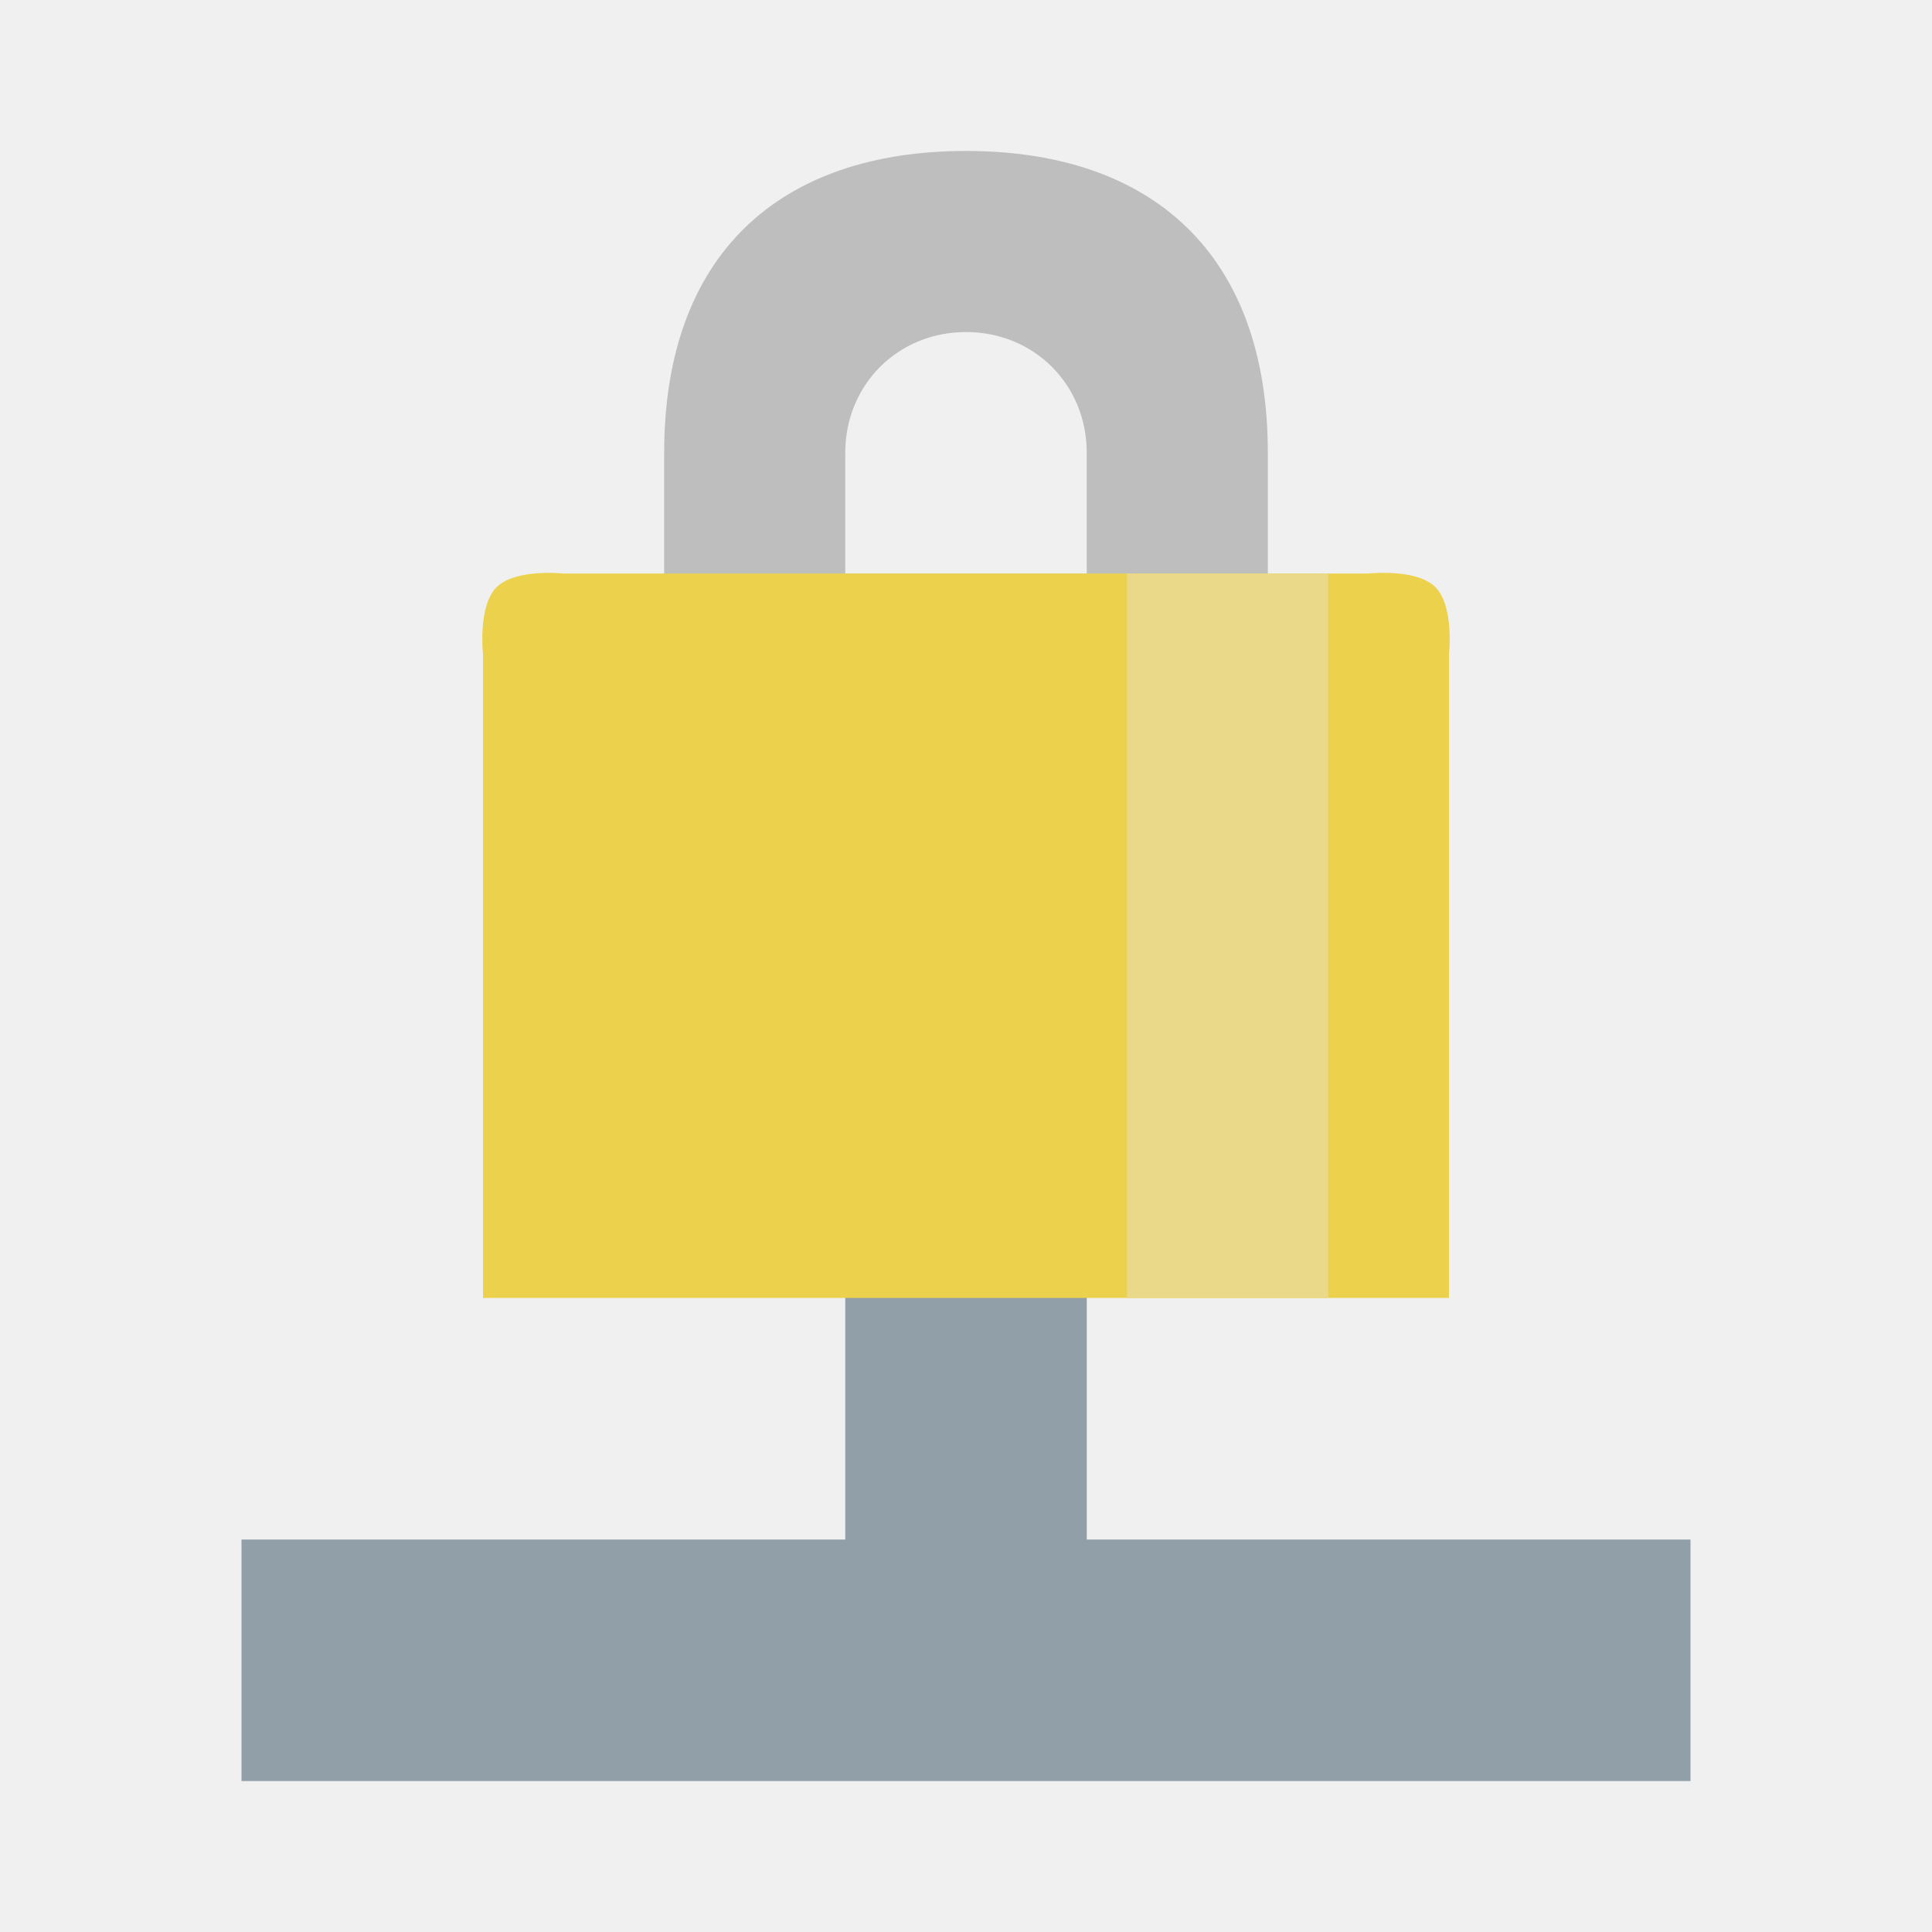
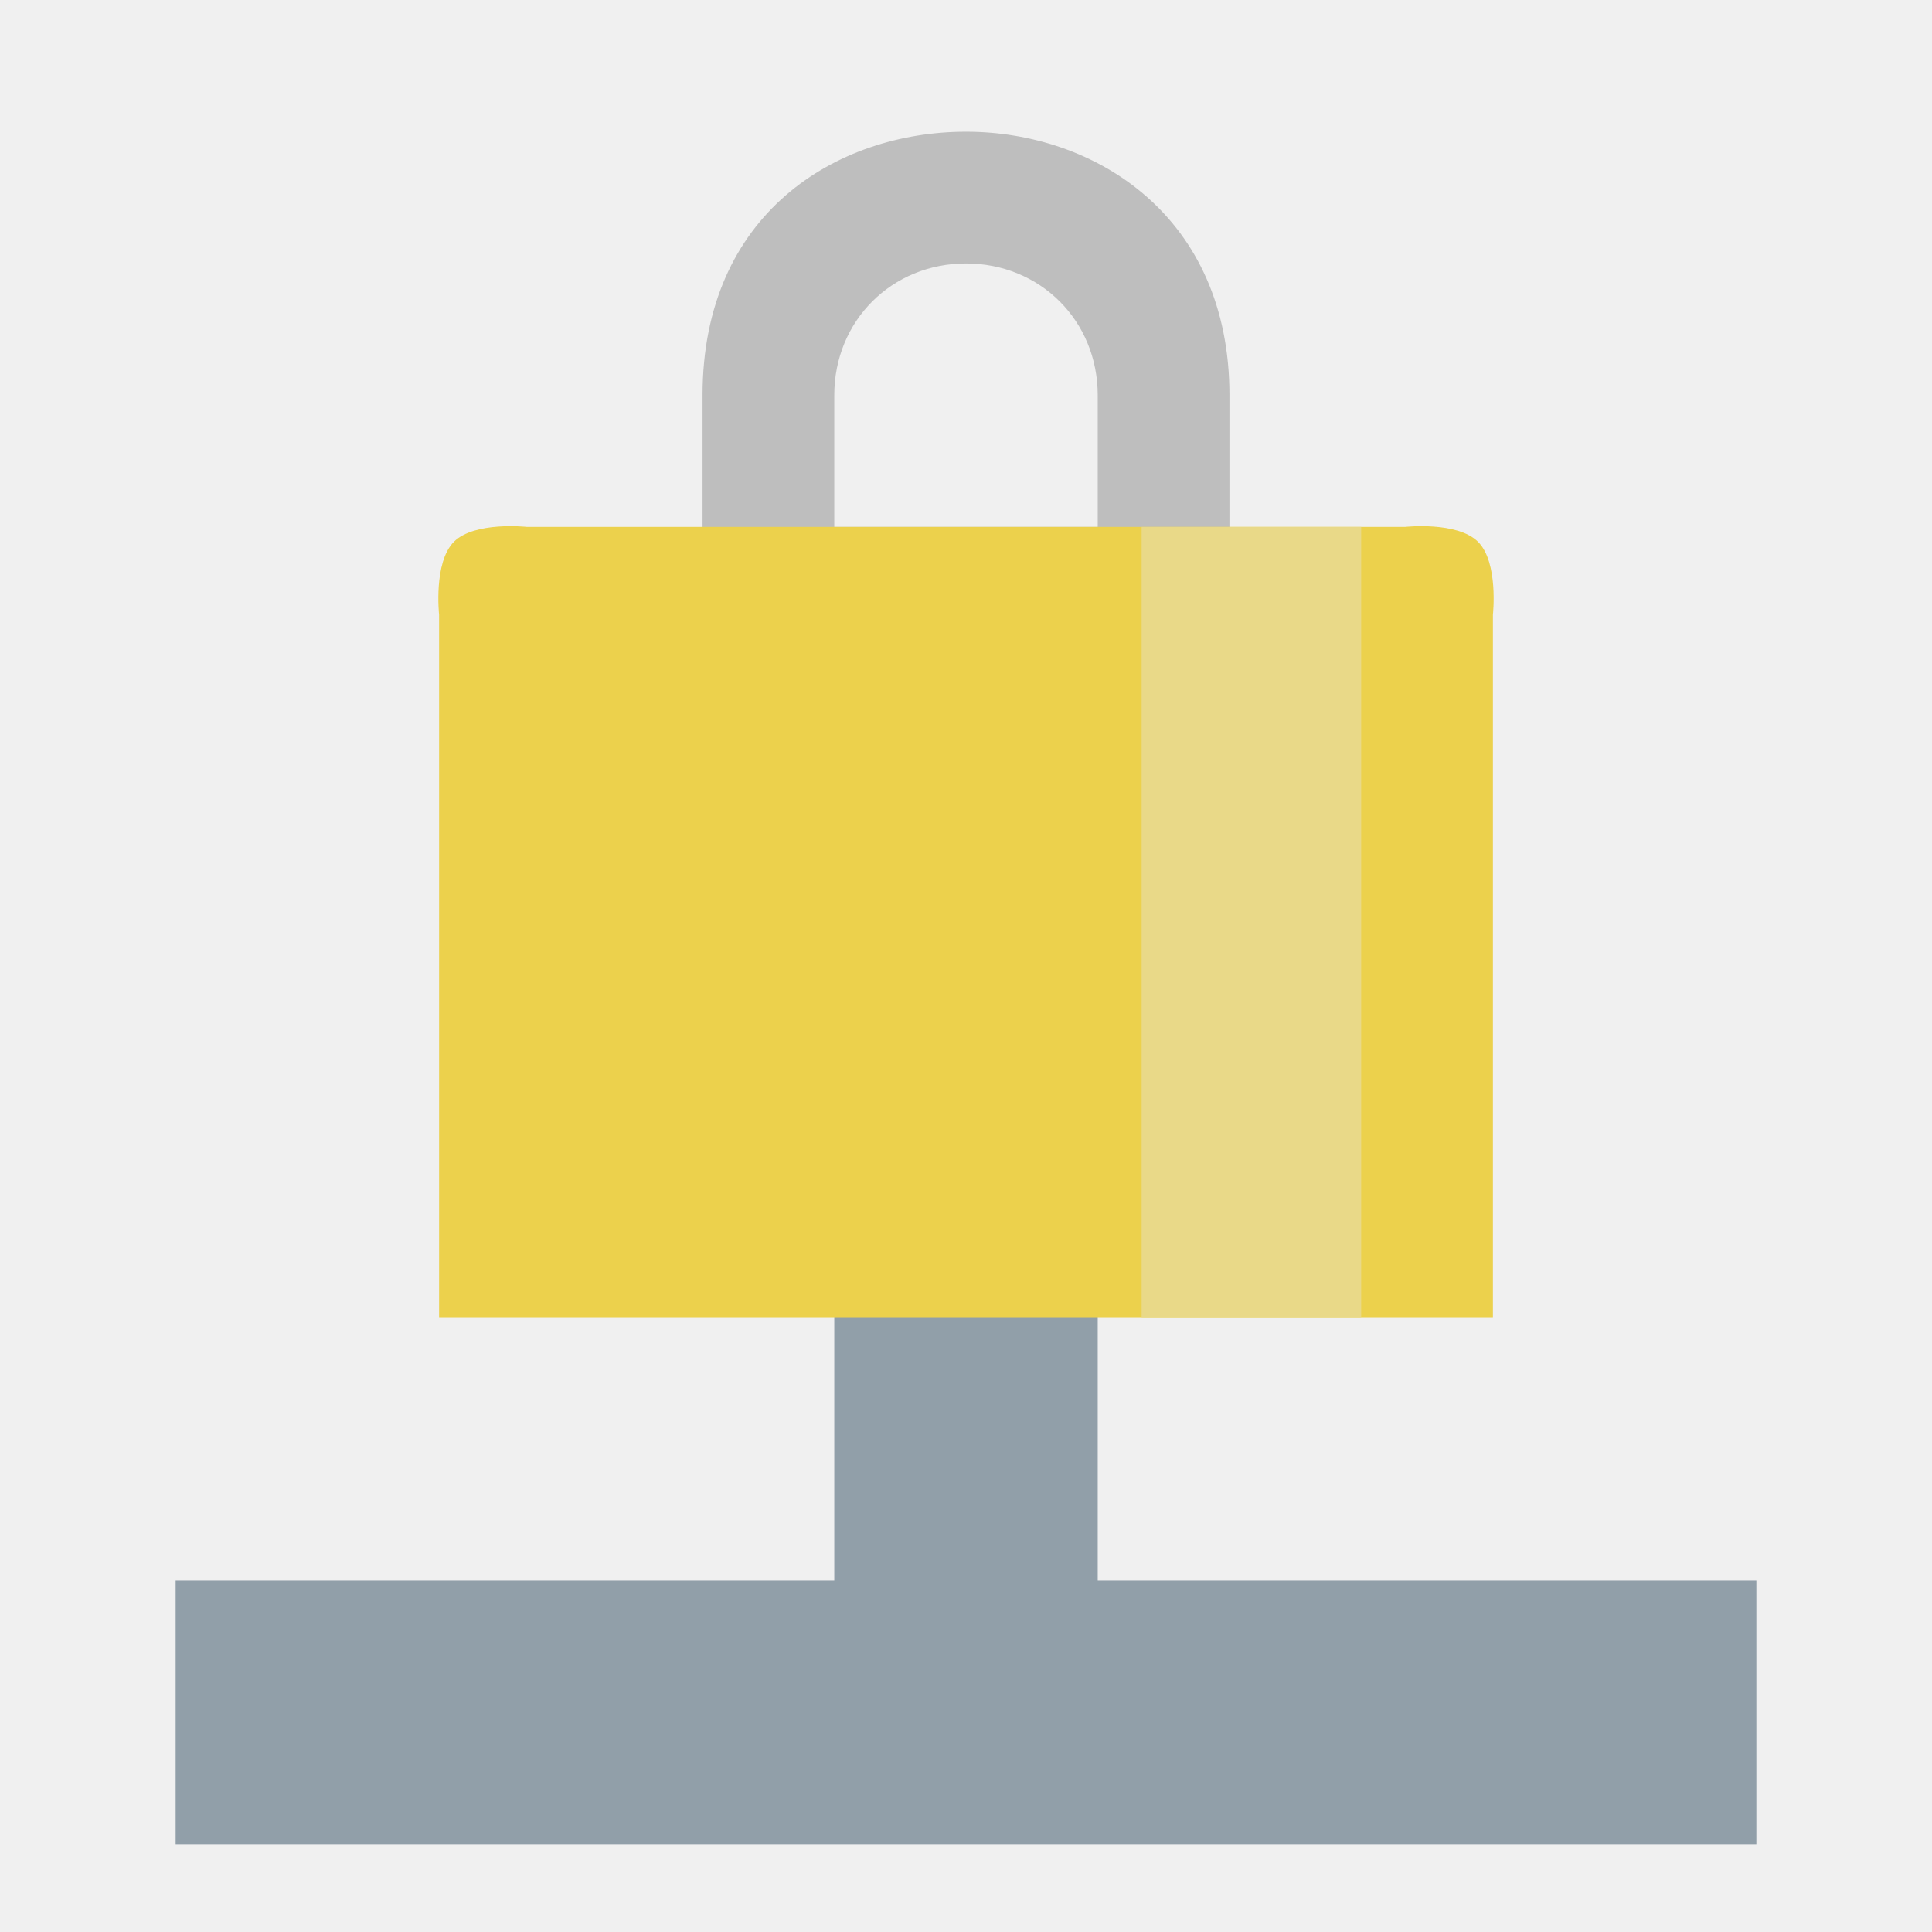
<svg xmlns="http://www.w3.org/2000/svg" id="svg7384" height="22" width="22" version="1.1">
  <defs id="defs12" />
-   <path style="color:#bebebe;text-indent:0;text-transform:none;block-progression:tb;fill:#919fa9;fill-opacity:1" d="m 9.625,13.406 0,4.125 -6.875,0 0,2.75 16.5,0 0,-2.75 -6.875,0 0,-4.125 -2.75,0 z" id="path12679-6" />
-   <path d="m 11,1.719 c -2.122,0 -3.437,1.176 -3.437,3.437 l 0,2.75 0,1.375 1.375,0 4.812,0 0.687,0 0,-1.375 0,-2.75 C 14.437,2.894 13.122,1.719 11,1.719 Z m 0,2.062 c 0.776,0 1.375,0.599 1.375,1.375 l 0,1.375 -2.75,0 0,-1.375 C 9.625,4.381 10.224,3.781 11,3.781 Z" style="color:#bebebe;text-indent:0;text-transform:none;block-progression:tb;fill:#bebebe" id="path13314" />
-   <path style="color:#bebebe;fill:#ecd14c;fill-opacity:1" d="M 5.655,6.687 C 5.871,6.471 6.417,6.531 6.417,6.531 l 9.167,0 c 0,0 0.545,-0.061 0.761,0.155 0.216,0.216 0.155,0.761 0.155,0.761 l 0,7.333 -11,0 0,-7.333 c 0,0 -0.061,-0.545 0.155,-0.761 z" id="rect13312" />
+   <path style="color:#bebebe;text-indent:0;text-transform:none;block-progression:tb;fill:#919fa9;fill-opacity:1" d="m 9.5,13.5 0,4.5 -7.5,0 0,3 18,0 0,-3 -7.5,0 0,-4.5 -3,0 z" id="path12679-6" />
+   <path d="M 11,1.5 C 9.527,1.5 8,2.431 8,4.5 l 0,3 0,1.5 0.75,0 5.25,0 0,0 0,-1.5 0,-3 C 14,2.461 12.473,1.5 11,1.5 Z m 0,1.5 c 0.846,0 1.5,0.654 1.5,1.5 l 0,1.5 -3,0 0,-1.5 c 0,-0.846 0.654,-1.5 1.5,-1.5 z" style="color:#bebebe;text-indent:0;text-transform:none;block-progression:tb;fill:#bebebe" id="path13314" />
+   <path style="color:#bebebe;fill:#ecd14c;fill-opacity:1" d="M 5.169,6.169 C 5.405,5.934 6,6 6,6 L 16,6 C 16,6 16.595,5.934 16.831,6.17 17.066,6.405 17,7 17,7 L 17,15 5,15 5,7 C 5,7 4.934,6.405 5.169,6.169 Z" id="rect13312" />
  <g id="g4185" transform="translate(-49.47451,-26.35324)">
    <g id="g4161" style="fill:none;stroke:#ffffff">
      <g id="g4163" transform="translate(-38.38147,-1006.1)" style="stroke-width:0.5" />
      <g id="g4169" transform="translate(-39.59798,-1004.362)" style="stroke-width:0.4" />
    </g>
    <g id="g4175" transform="translate(0,-1004.362)" />
  </g>
-   <rect style="opacity:1;fill:#e9d988;fill-opacity:1;stroke:none;stroke-width:1;stroke-linecap:round;stroke-linejoin:round;stroke-miterlimit:4;stroke-dasharray:none;stroke-dashoffset:0;stroke-opacity:1" id="rect4147" width="2.292" height="8.25" x="12.833" y="6.531" />
+   <rect style="opacity:1;fill:#e9d988;fill-opacity:1;stroke:none;stroke-width:1;stroke-linecap:round;stroke-linejoin:round;stroke-miterlimit:4;stroke-dasharray:none;stroke-dashoffset:0;stroke-opacity:1" id="rect4147" width="2.5" height="9" x="13" y="6" />
</svg>
